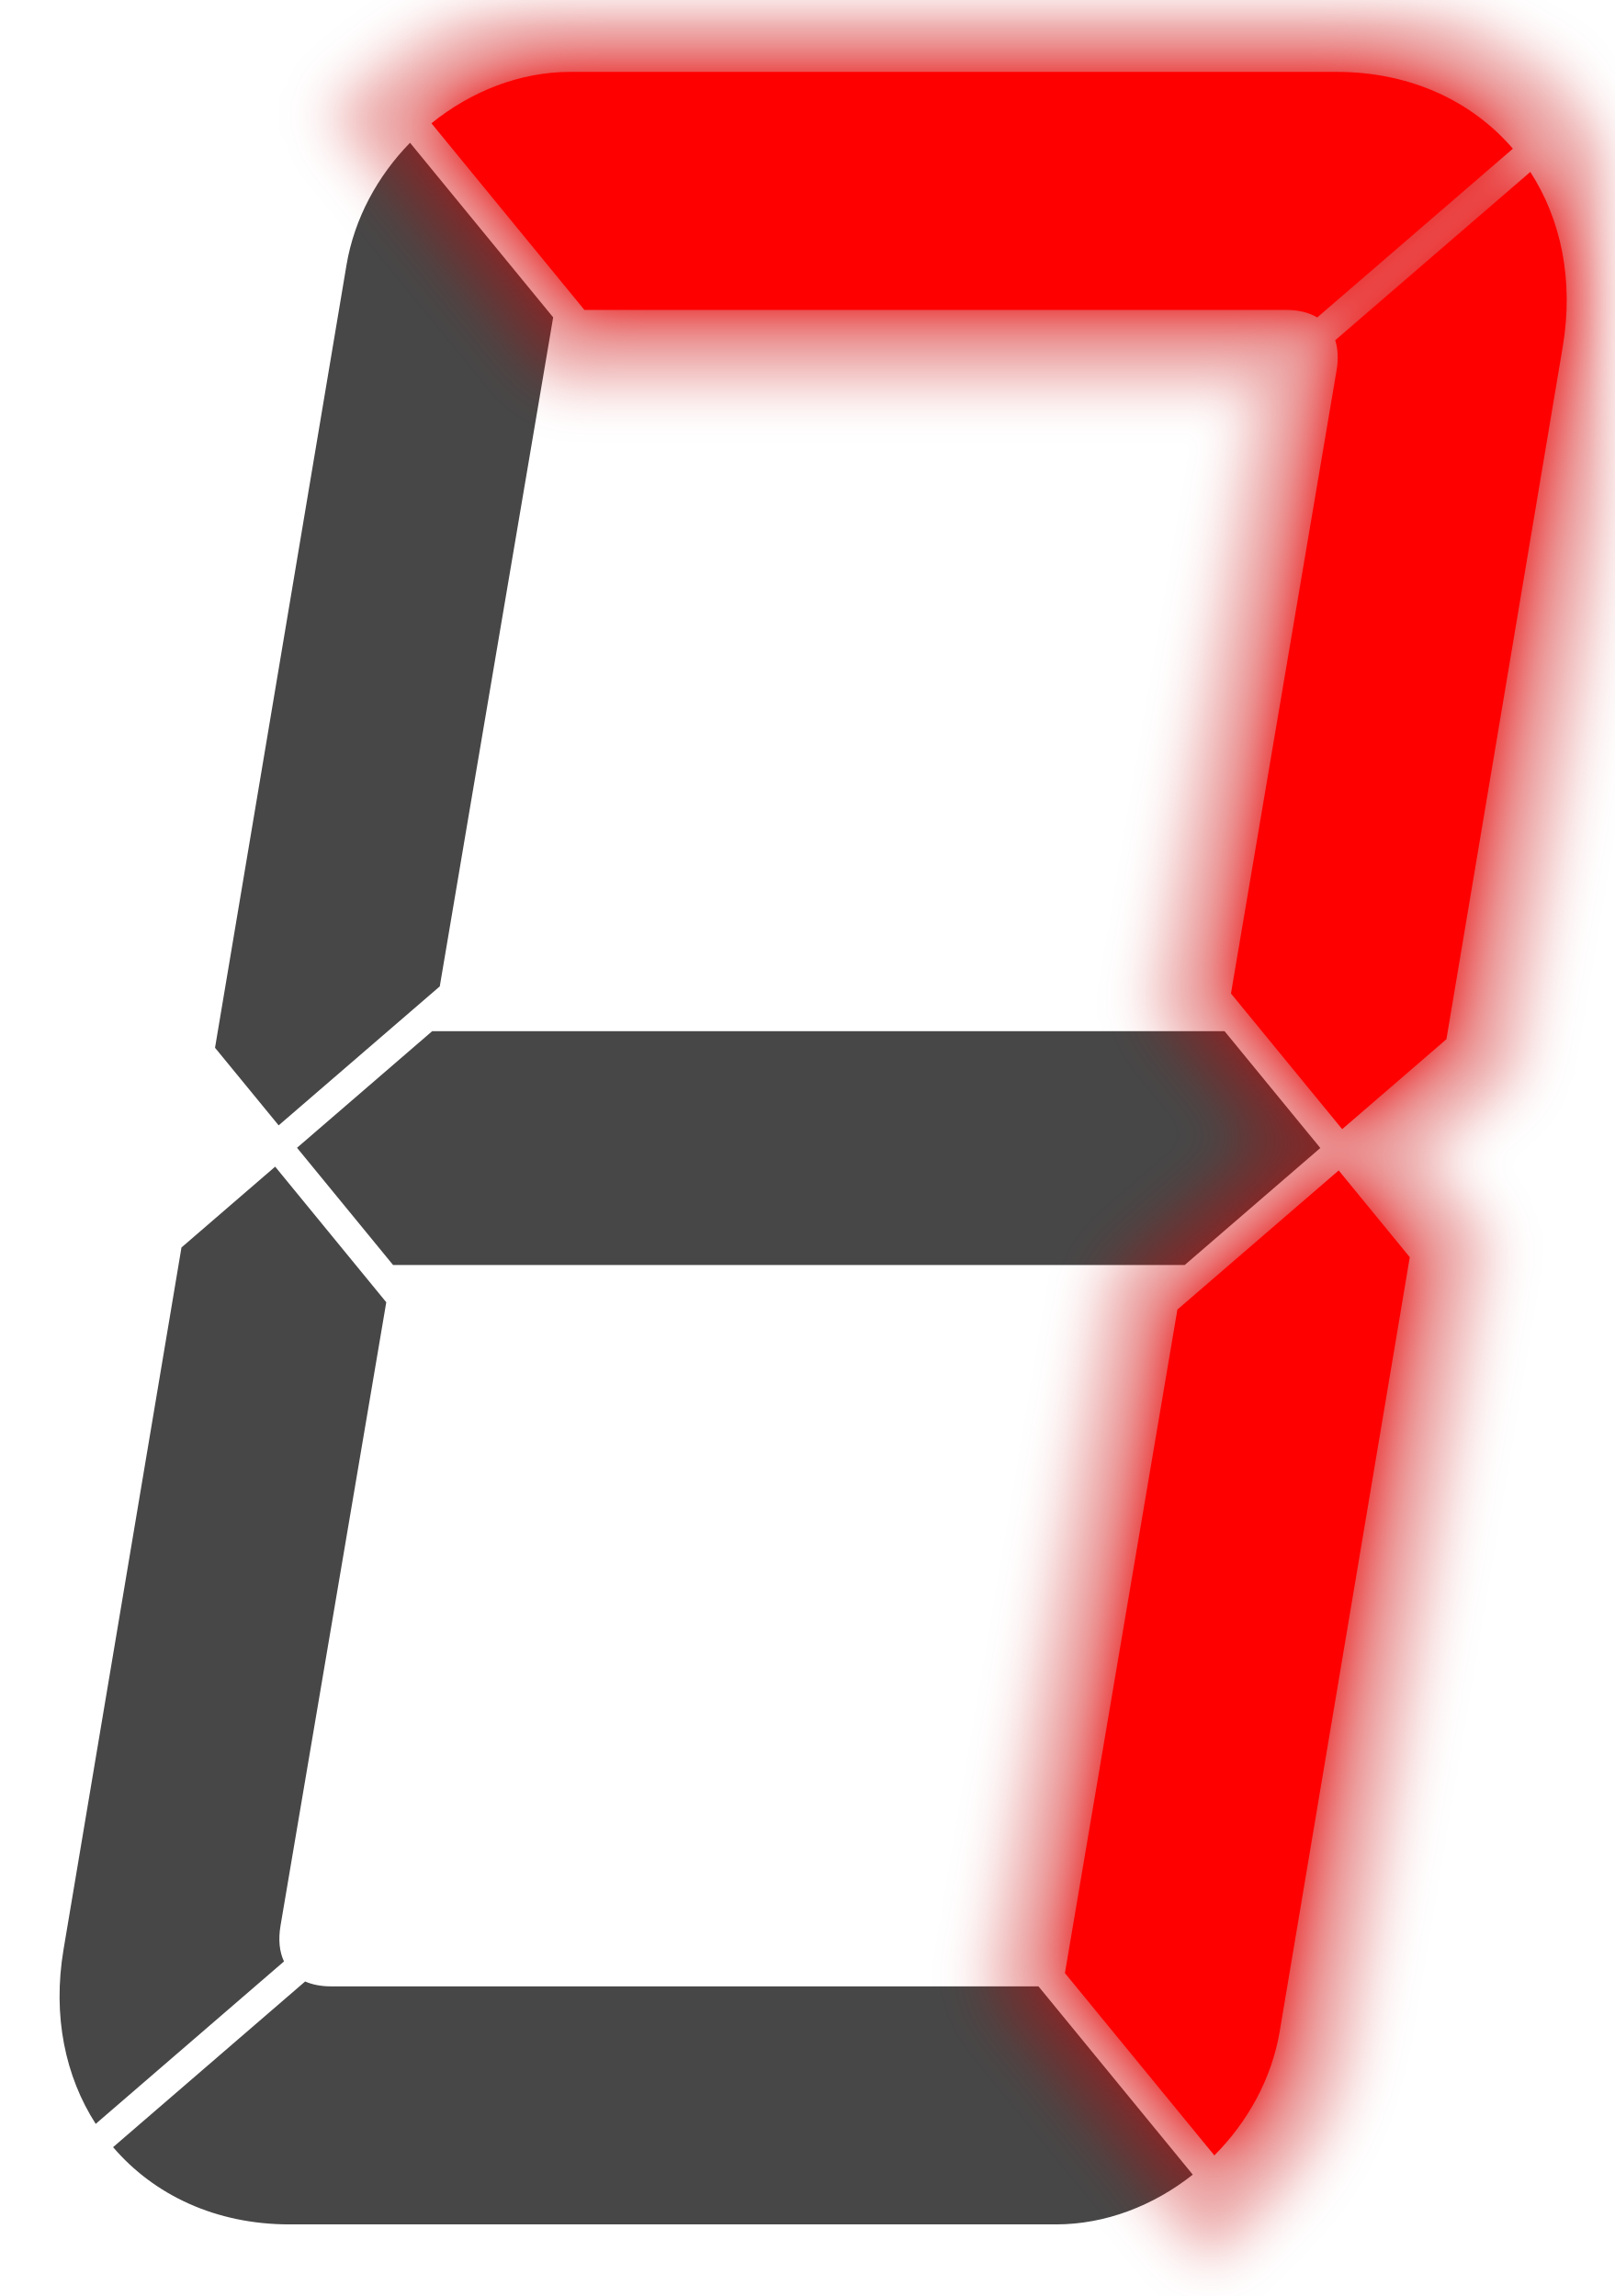
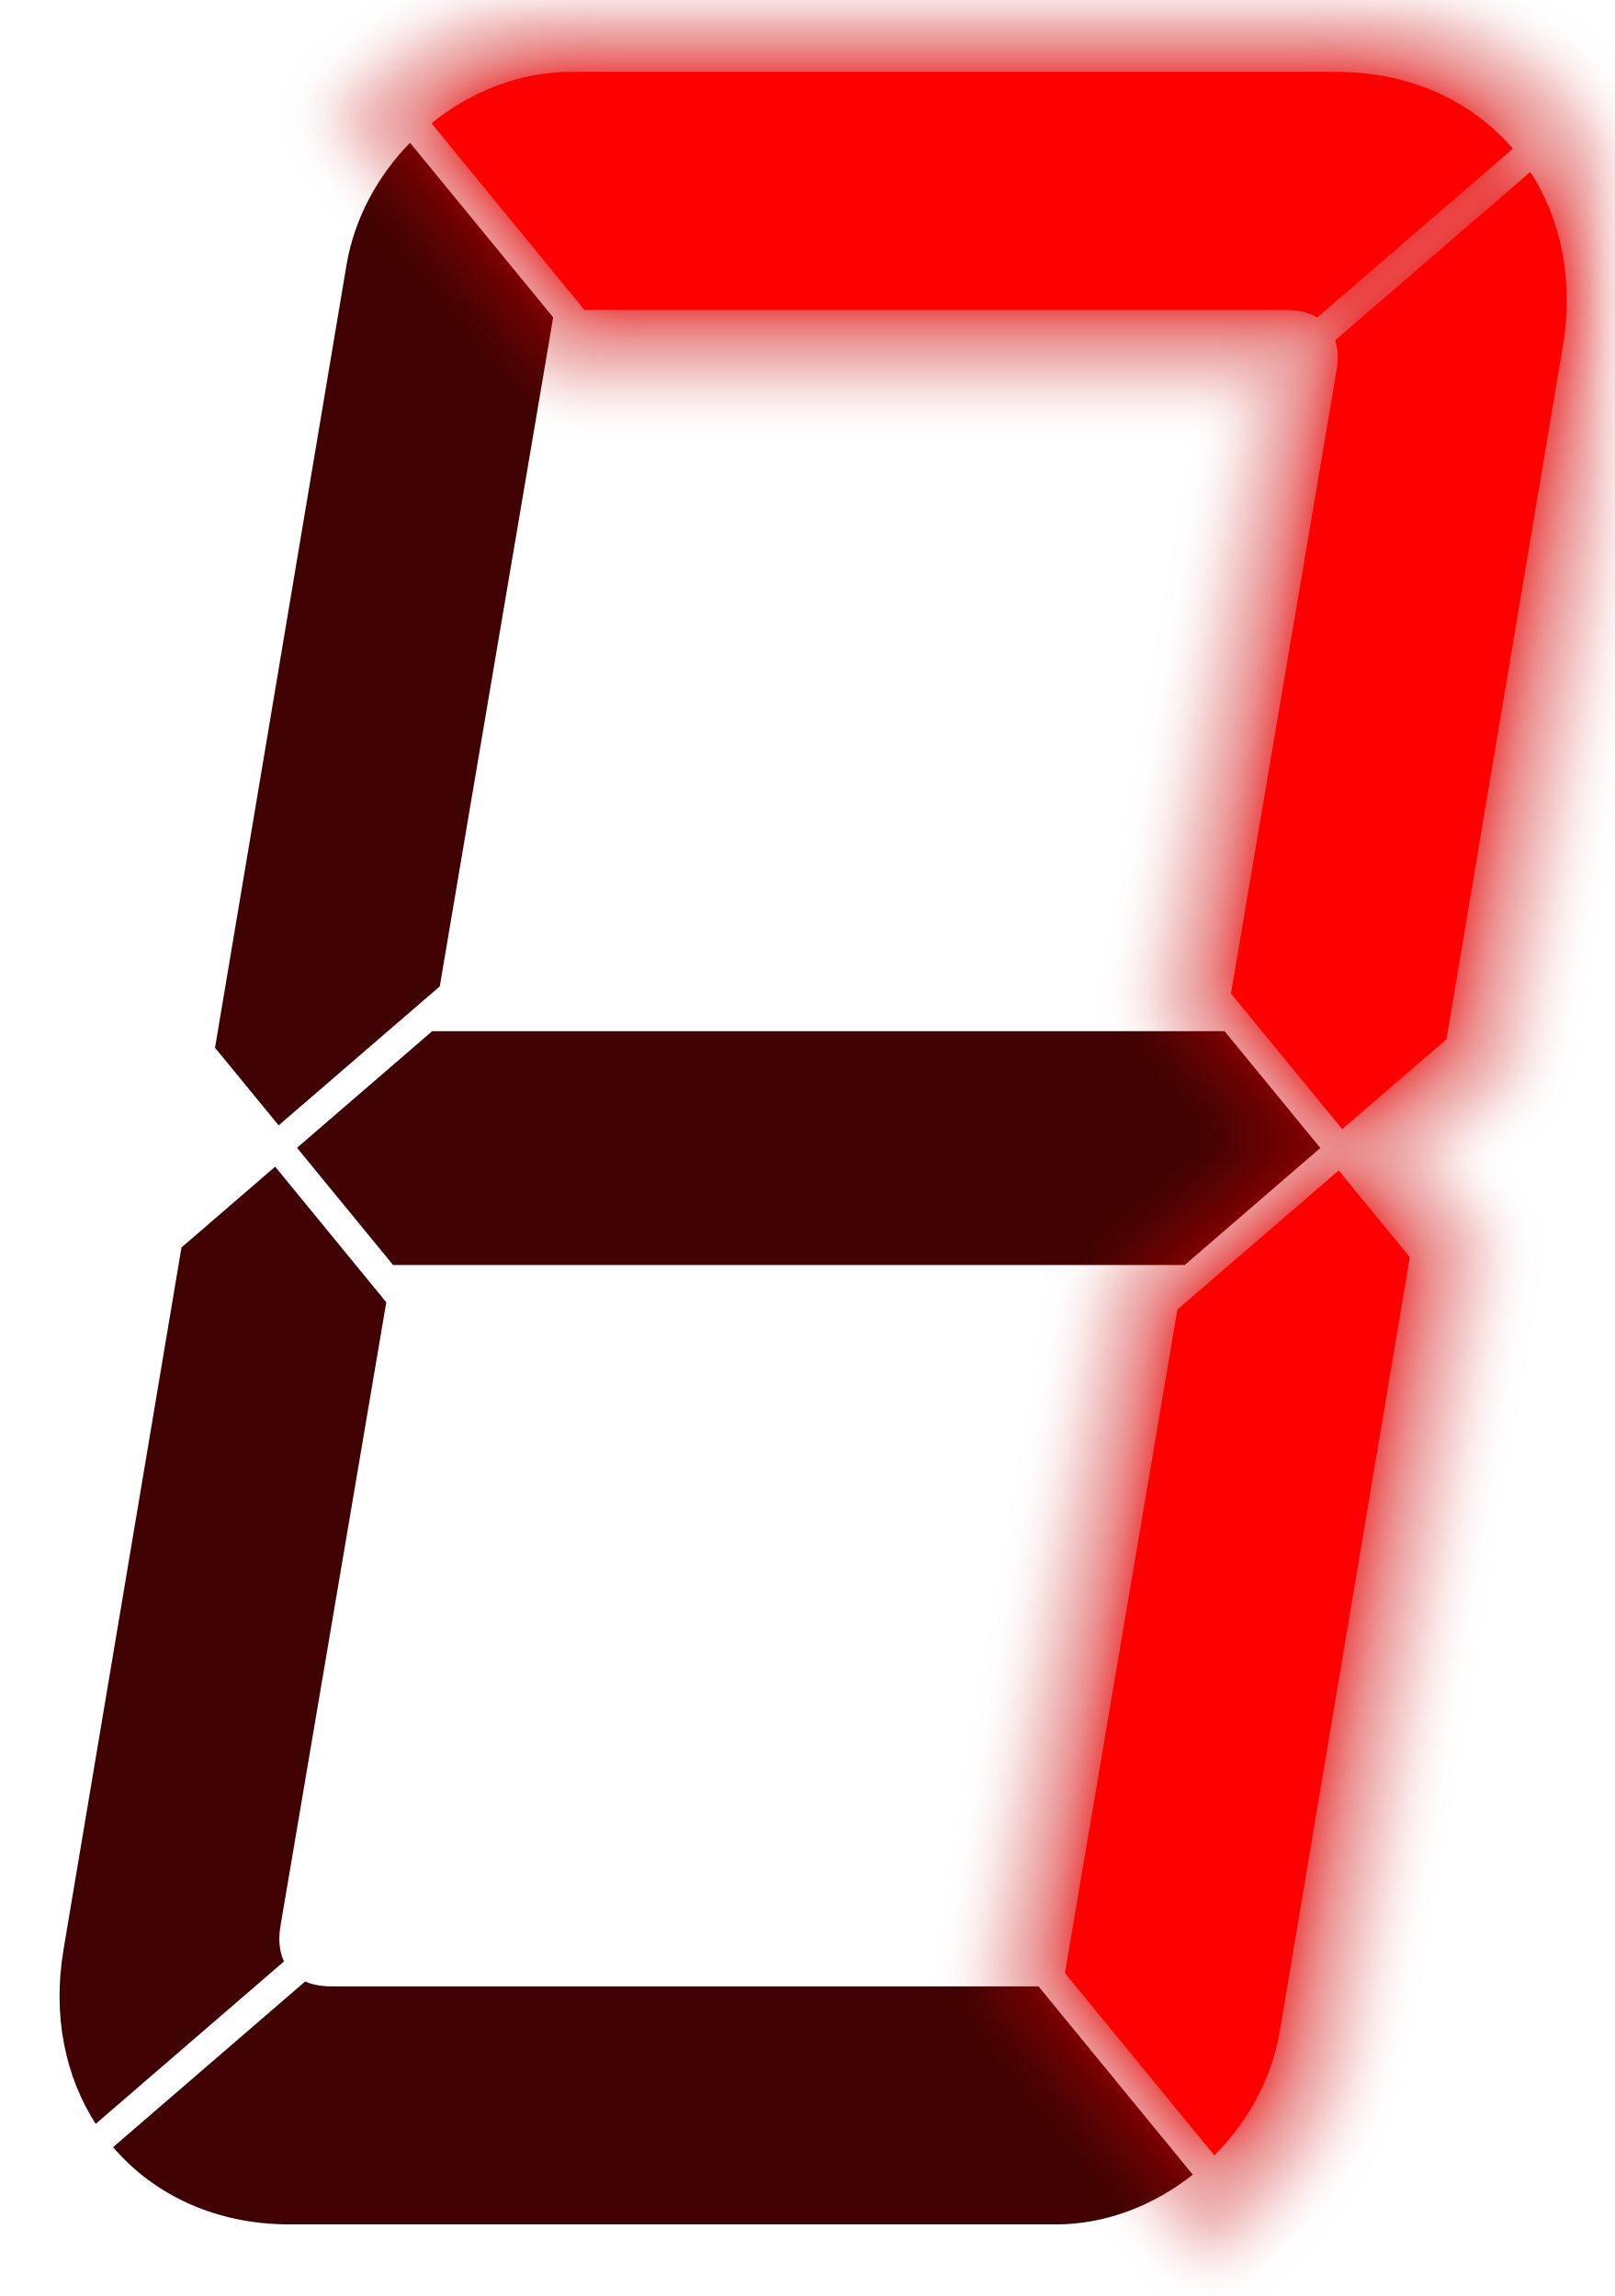
<svg xmlns="http://www.w3.org/2000/svg" xml:space="preserve" width="45mm" height="64mm" viewBox="0 0 45 64">
  <defs>
    <filter id="a" width="2.082" height="2.237" x="-.421" y="-.613" style="color-interpolation-filters:sRGB">
      <feGaussianBlur stdDeviation=".756" />
    </filter>
  </defs>
-   <path d="M475.625 248.994h-22.082l-3.766 3.25 2.677 3.268h22.06l3.779-3.262zM452.926 224.229c-.904.926-1.552 2.112-1.77 3.407l-2.544 15.154-1.12 6.666 1.773 2.163 4.49-3.874.79-4.672 2.37-13.977zM449.168 252.77l-2.611 2.253-.312 1.859-2.975 17.713c-.31 1.847.048 3.537.897 4.857l5.247-4.528c-.126-.267-.163-.604-.097-.995l2.914-17.184.033-.195zM450.003 275.483l-5.352 4.618c1.14 1.333 2.86 2.153 4.916 2.153h21.362c1.38 0 2.72-.524 3.81-1.387l-4.3-5.248h-19.718c-.276 0-.516-.048-.718-.136" style="color:#000;font-variation-settings:normal;overflow:visible;vector-effect:none;fill:#474747;fill-opacity:1;fill-rule:evenodd;stroke:none;stroke-width:.1;stroke-linecap:butt;stroke-linejoin:miter;stroke-miterlimit:4;stroke-dasharray:none;stroke-dashoffset:0;stroke-opacity:1;-inkscape-stroke:none;paint-order:fill markers stroke;stop-color:#000" transform="translate(-441.5 -220.25)" />
+   <path d="M475.625 248.994h-22.082l-3.766 3.25 2.677 3.268h22.06l3.779-3.262zM452.926 224.229c-.904.926-1.552 2.112-1.77 3.407l-2.544 15.154-1.12 6.666 1.773 2.163 4.49-3.874.79-4.672 2.37-13.977zM449.168 252.77l-2.611 2.253-.312 1.859-2.975 17.713c-.31 1.847.048 3.537.897 4.857l5.247-4.528c-.126-.267-.163-.604-.097-.995l2.914-17.184.033-.195zM450.003 275.483l-5.352 4.618c1.14 1.333 2.86 2.153 4.916 2.153h21.362c1.38 0 2.72-.524 3.81-1.387l-4.3-5.248h-19.718c-.276 0-.516-.048-.718-.136" style="color:#000;font-variation-settings:normal;overflow:visible;vector-effect:none;fill:#400202;fill-opacity:1;fill-rule:evenodd;stroke:none;stroke-width:.1;stroke-linecap:butt;stroke-linejoin:miter;stroke-miterlimit:4;stroke-dasharray:none;stroke-dashoffset:0;stroke-opacity:1;-inkscape-stroke:none;paint-order:fill markers stroke;stop-color:#000" transform="translate(-441.5 -220.25)" />
  <path d="M423.466 248.99h-22.082l-3.766 3.25 2.677 3.267h22.06l3.779-3.261zM397.844 275.479l-5.352 4.618c1.14 1.333 2.86 2.152 4.916 2.152h21.362c1.38 0 2.72-.524 3.81-1.386l-4.3-5.248h-19.718q-.415-.002-.718-.136zM405.23 222.25c-1.403 0-2.767.543-3.866 1.432l4.262 5.203 7.735-.001h11.824c.346 0 .635.075.863.211l5.452-4.704c-1.14-1.327-2.857-2.142-4.907-2.142h-12.08zM478.805 252.875l-4.495 3.879-3.134 18.495 4.164 5.082c.932-.934 1.6-2.14 1.822-3.46l3.624-21.577zM484.145 225.042l-5.437 4.692c.077.24.092.525.037.846l-2.942 17.363 3.099 3.782 2.905-2.507 3.242-19.306c.311-1.853-.049-3.548-.904-4.87zM457.39 222.254c-1.404 0-2.768.543-3.867 1.433l4.262 5.202h19.558c.347 0 .636.074.864.21l5.452-4.704c-1.14-1.326-2.857-2.141-4.907-2.141h-12.08zM498.97 275.14l-5.352 4.618c1.14 1.333 2.86 2.153 4.916 2.153h21.362c1.38 0 2.72-.525 3.81-1.387l-4.3-5.248h-19.718q-.415-.002-.718-.136z" style="color:#000;font-variation-settings:normal;overflow:visible;vector-effect:none;fill:red;fill-opacity:1;fill-rule:evenodd;stroke:#c70000;stroke-width:4;stroke-linecap:butt;stroke-linejoin:miter;stroke-miterlimit:4;stroke-dasharray:none;stroke-dashoffset:0;stroke-opacity:.358;-inkscape-stroke:none;paint-order:fill markers stroke;filter:url(#a);stop-color:#000" transform="translate(-441.5 -220.25)" />
  <path d="m478.805 252.875-4.495 3.879-3.134 18.495 4.164 5.082c.932-.934 1.6-2.14 1.822-3.46l3.624-21.577zM484.145 225.042l-5.437 4.692c.077.24.092.525.037.846l-2.942 17.363 3.099 3.782 2.905-2.507 3.242-19.306c.311-1.853-.049-3.548-.904-4.87M457.39 222.254c-1.404 0-2.768.543-3.867 1.433l4.262 5.202h19.558c.347 0 .636.074.864.21l5.452-4.704c-1.14-1.326-2.857-2.141-4.907-2.141h-12.08z" style="color:#000;font-variation-settings:normal;overflow:visible;vector-effect:none;fill:red;fill-opacity:1;fill-rule:evenodd;stroke:none;stroke-width:2;stroke-linecap:butt;stroke-linejoin:miter;stroke-miterlimit:4;stroke-dasharray:none;stroke-dashoffset:0;stroke-opacity:.358;-inkscape-stroke:none;paint-order:fill markers stroke;stop-color:#000" transform="translate(-441.5 -220.25)" />
</svg>
